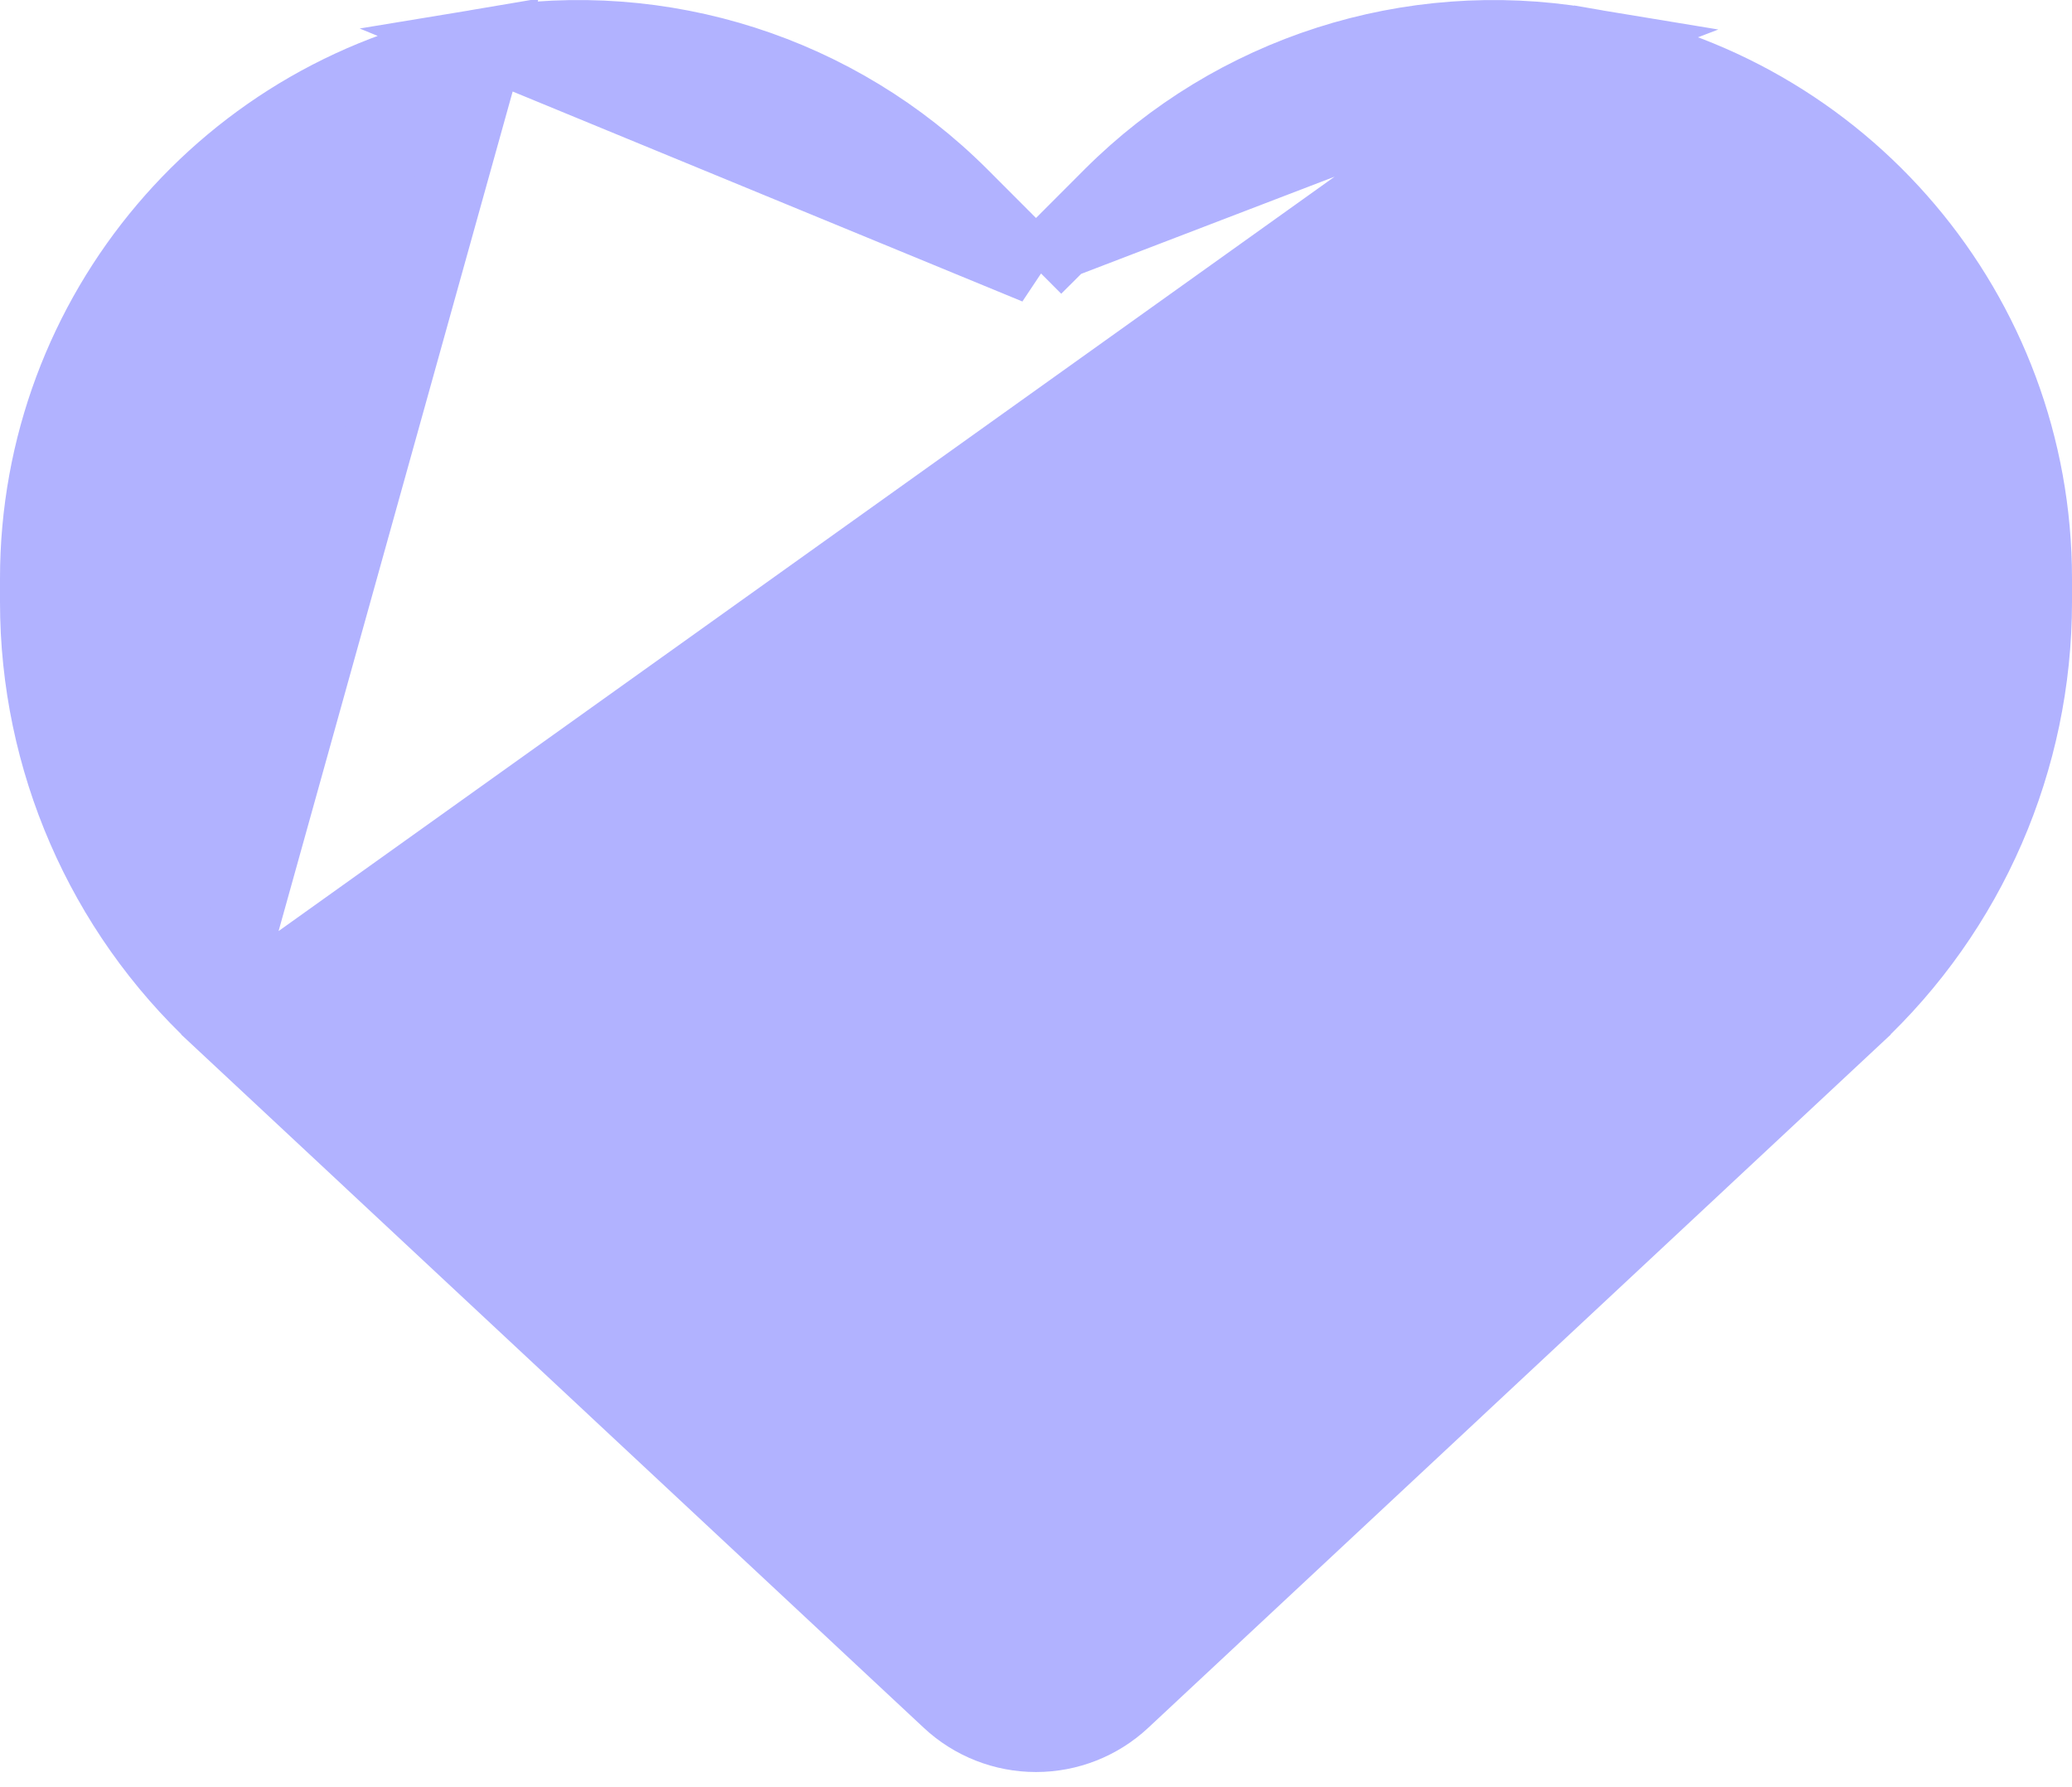
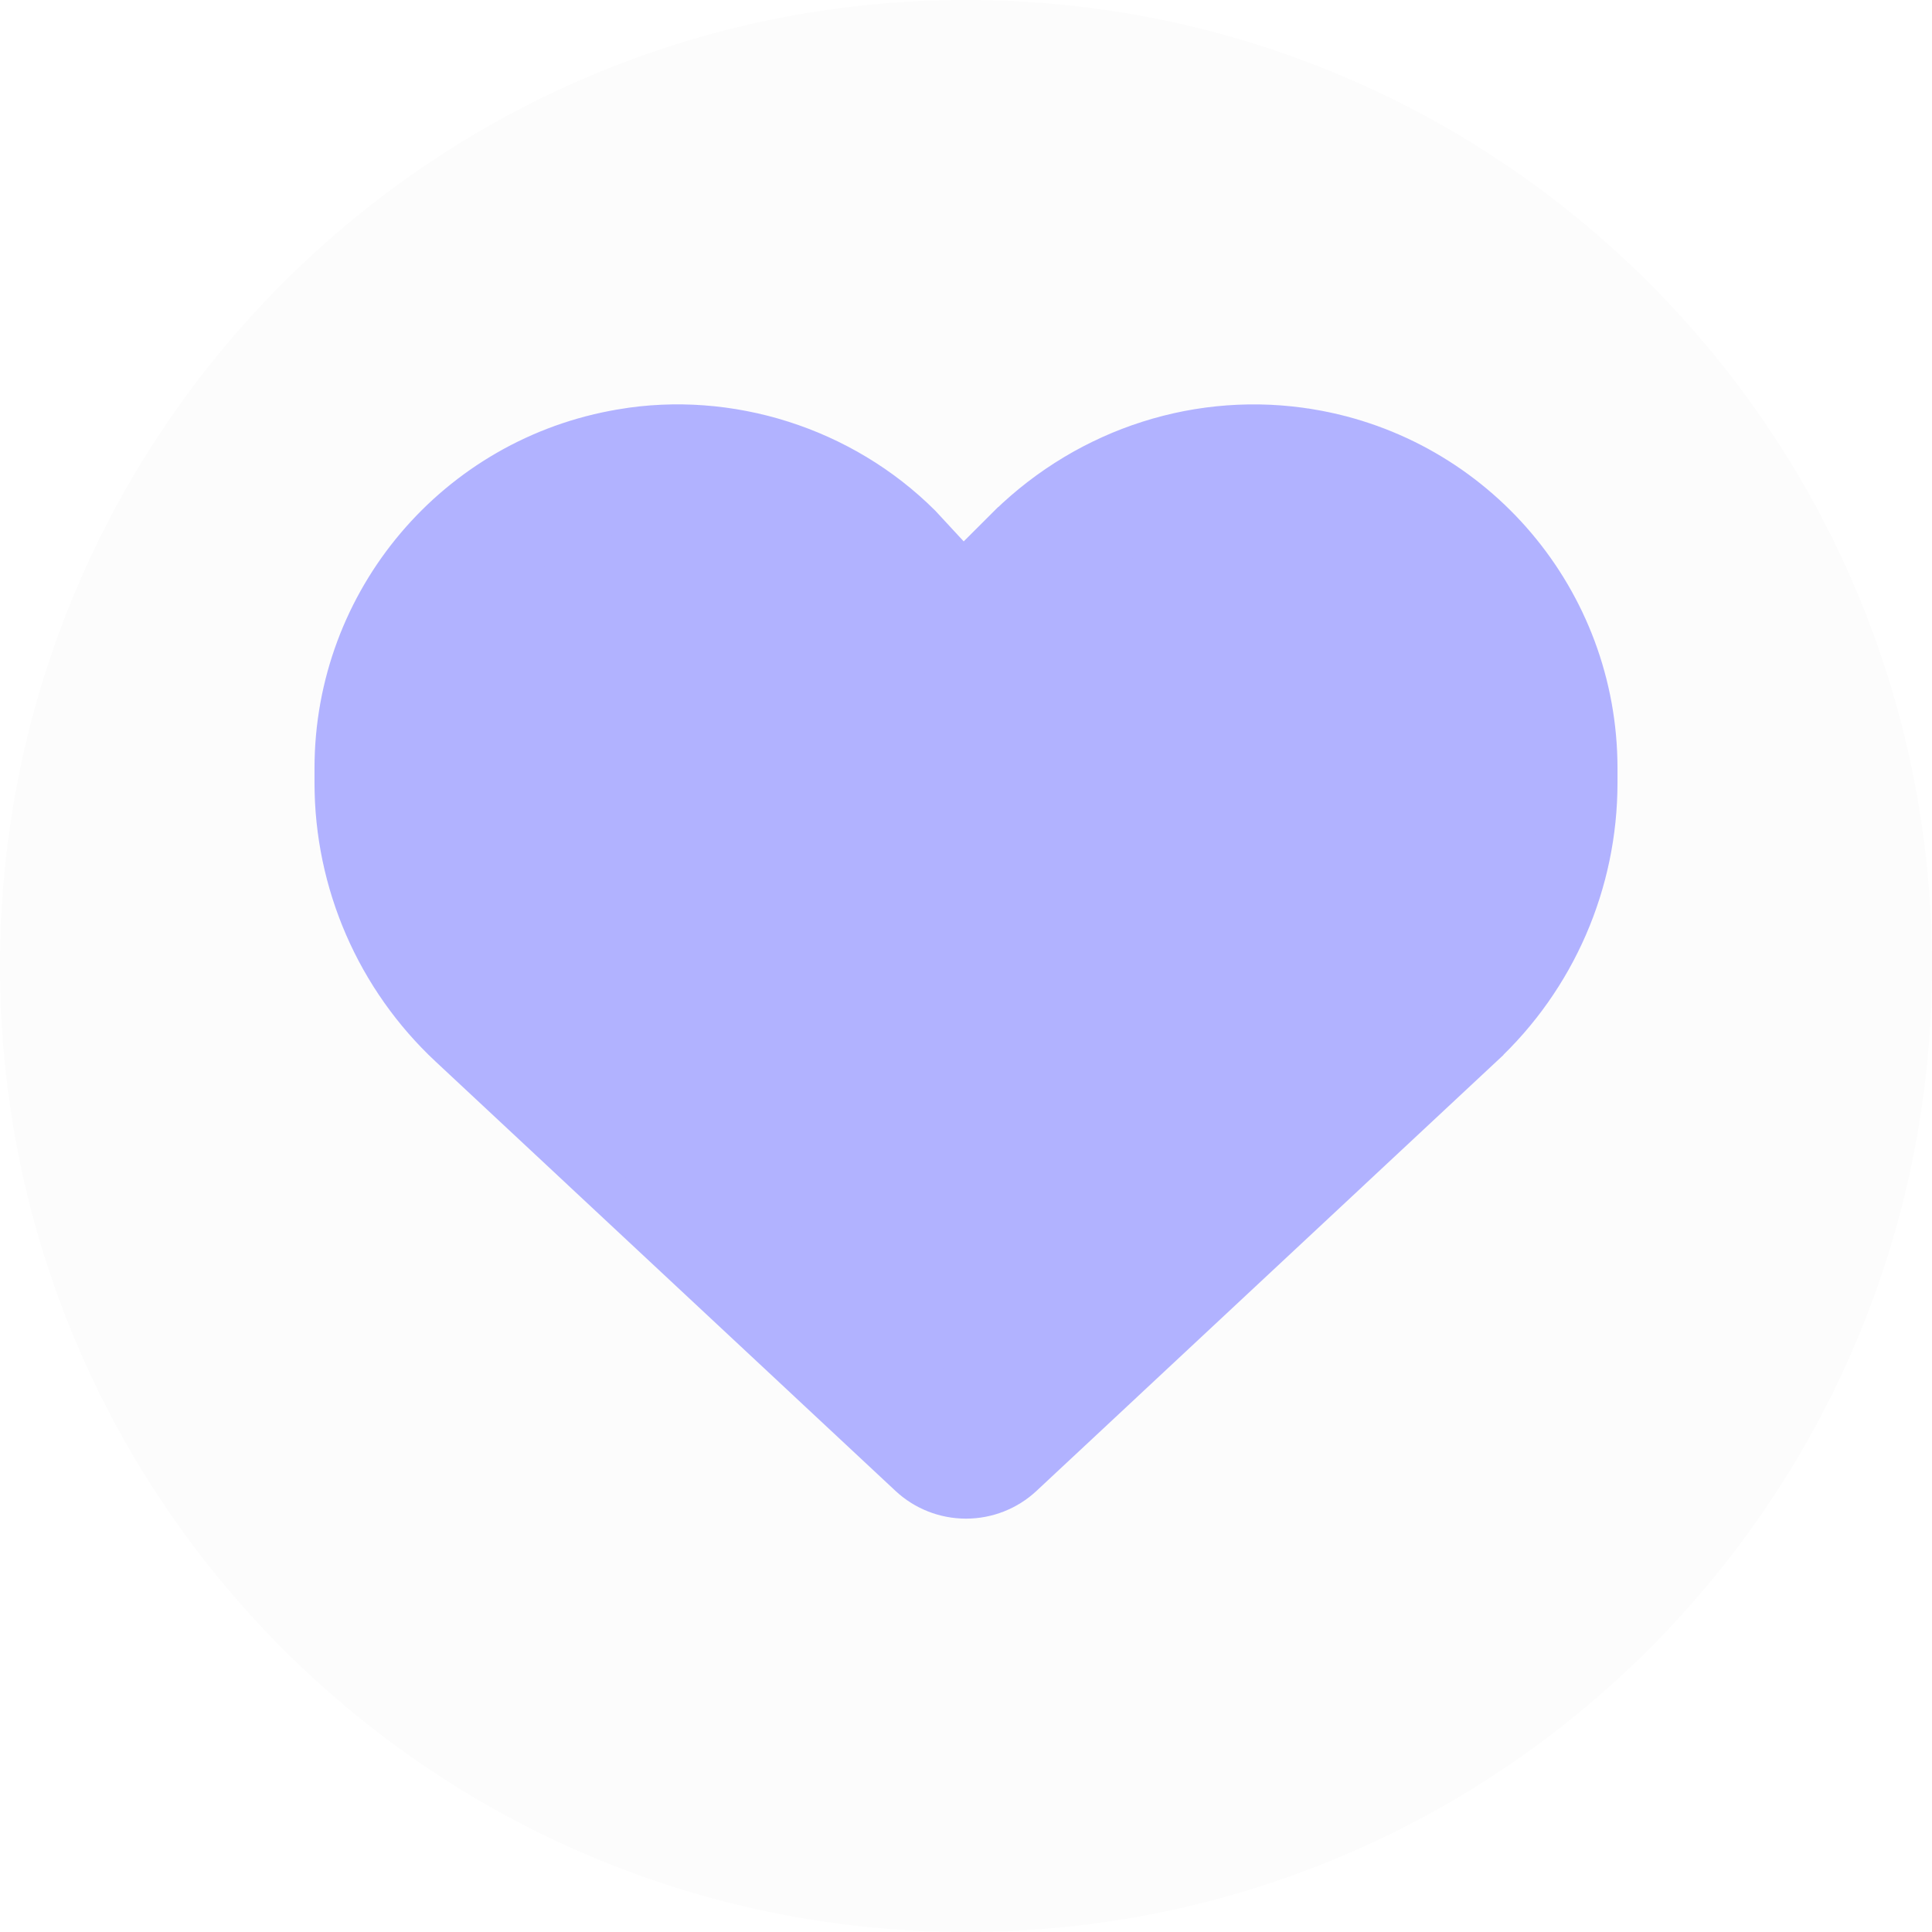
- <svg xmlns="http://www.w3.org/2000/svg" width="29" height="25" viewBox="0 0 29 25" fill="none">
-   <path d="M3.037 14.261L3.037 14.262L13.272 23.817C13.604 24.127 14.043 24.3 14.5 24.3C14.957 24.3 15.396 24.127 15.728 23.817L25.963 14.262L25.963 14.261C27.583 12.754 28.5 10.638 28.5 8.425V8.097C28.5 4.382 25.816 1.215 22.155 0.604L3.037 14.261ZM3.037 14.261C1.417 12.754 0.5 10.638 0.5 8.425V8.097C0.5 4.382 3.184 1.215 6.845 0.604L3.037 14.261ZM14.5 3.757L14.146 3.404L13.467 2.724C11.735 0.992 9.269 0.2 6.845 0.604L14.5 3.757ZM14.5 3.757L14.854 3.404M14.5 3.757L14.854 3.404M14.854 3.404L15.533 2.724C17.265 0.992 19.731 0.2 22.155 0.604L14.854 3.404Z" fill="#B1B2FF" stroke="#B1B2FF" />
+ <svg xmlns="http://www.w3.org/2000/svg" width="43" height="43" viewBox="0 0 43 43" fill="none">
+   <circle cx="21.5" cy="21.5" r="21.5" fill="#FCFCFC" />
+   <path d="M22.48 11.727L21.802 12.404L21.435 12.771L21.082 12.389L20.46 11.717C18.728 9.988 16.216 9.201 13.847 9.603L13.845 9.604C10.185 10.214 7.5 13.382 7.5 17.097V17.425C7.5 19.637 8.419 21.753 10.037 23.262L10.037 23.262L20.272 32.817C20.272 32.817 20.272 32.817 20.272 32.817C20.604 33.127 21.043 33.3 21.5 33.3C21.957 33.3 22.396 33.127 22.728 32.817L32.963 23.262L32.963 23.261C34.583 21.753 35.5 19.638 35.5 17.425V17.097C35.5 13.382 32.816 10.214 29.155 9.604L22.48 11.727ZM22.48 11.727C24.266 9.988 26.734 9.201 29.155 9.604L22.48 11.727ZM21.456 15.182L19.261 12.899L19.254 12.891L19.246 12.884C17.905 11.598 16.003 10.987 14.128 11.299L14.128 11.299C11.296 11.771 9.219 14.224 9.219 17.097V17.425C9.219 19.16 9.939 20.823 11.21 22.005C11.21 22.005 11.21 22.005 11.21 22.005L21.159 31.294L21.5 31.612L21.841 31.294L31.793 22.005C33.061 20.823 33.781 19.16 33.781 17.425V17.097C33.781 14.224 31.701 11.771 28.872 11.299L28.872 11.299C26.997 10.987 25.095 11.598 23.754 12.884L23.754 12.884L23.746 12.892L21.456 15.182Z" fill="#B1B2FF" stroke="#B1B2FF" />
</svg>
